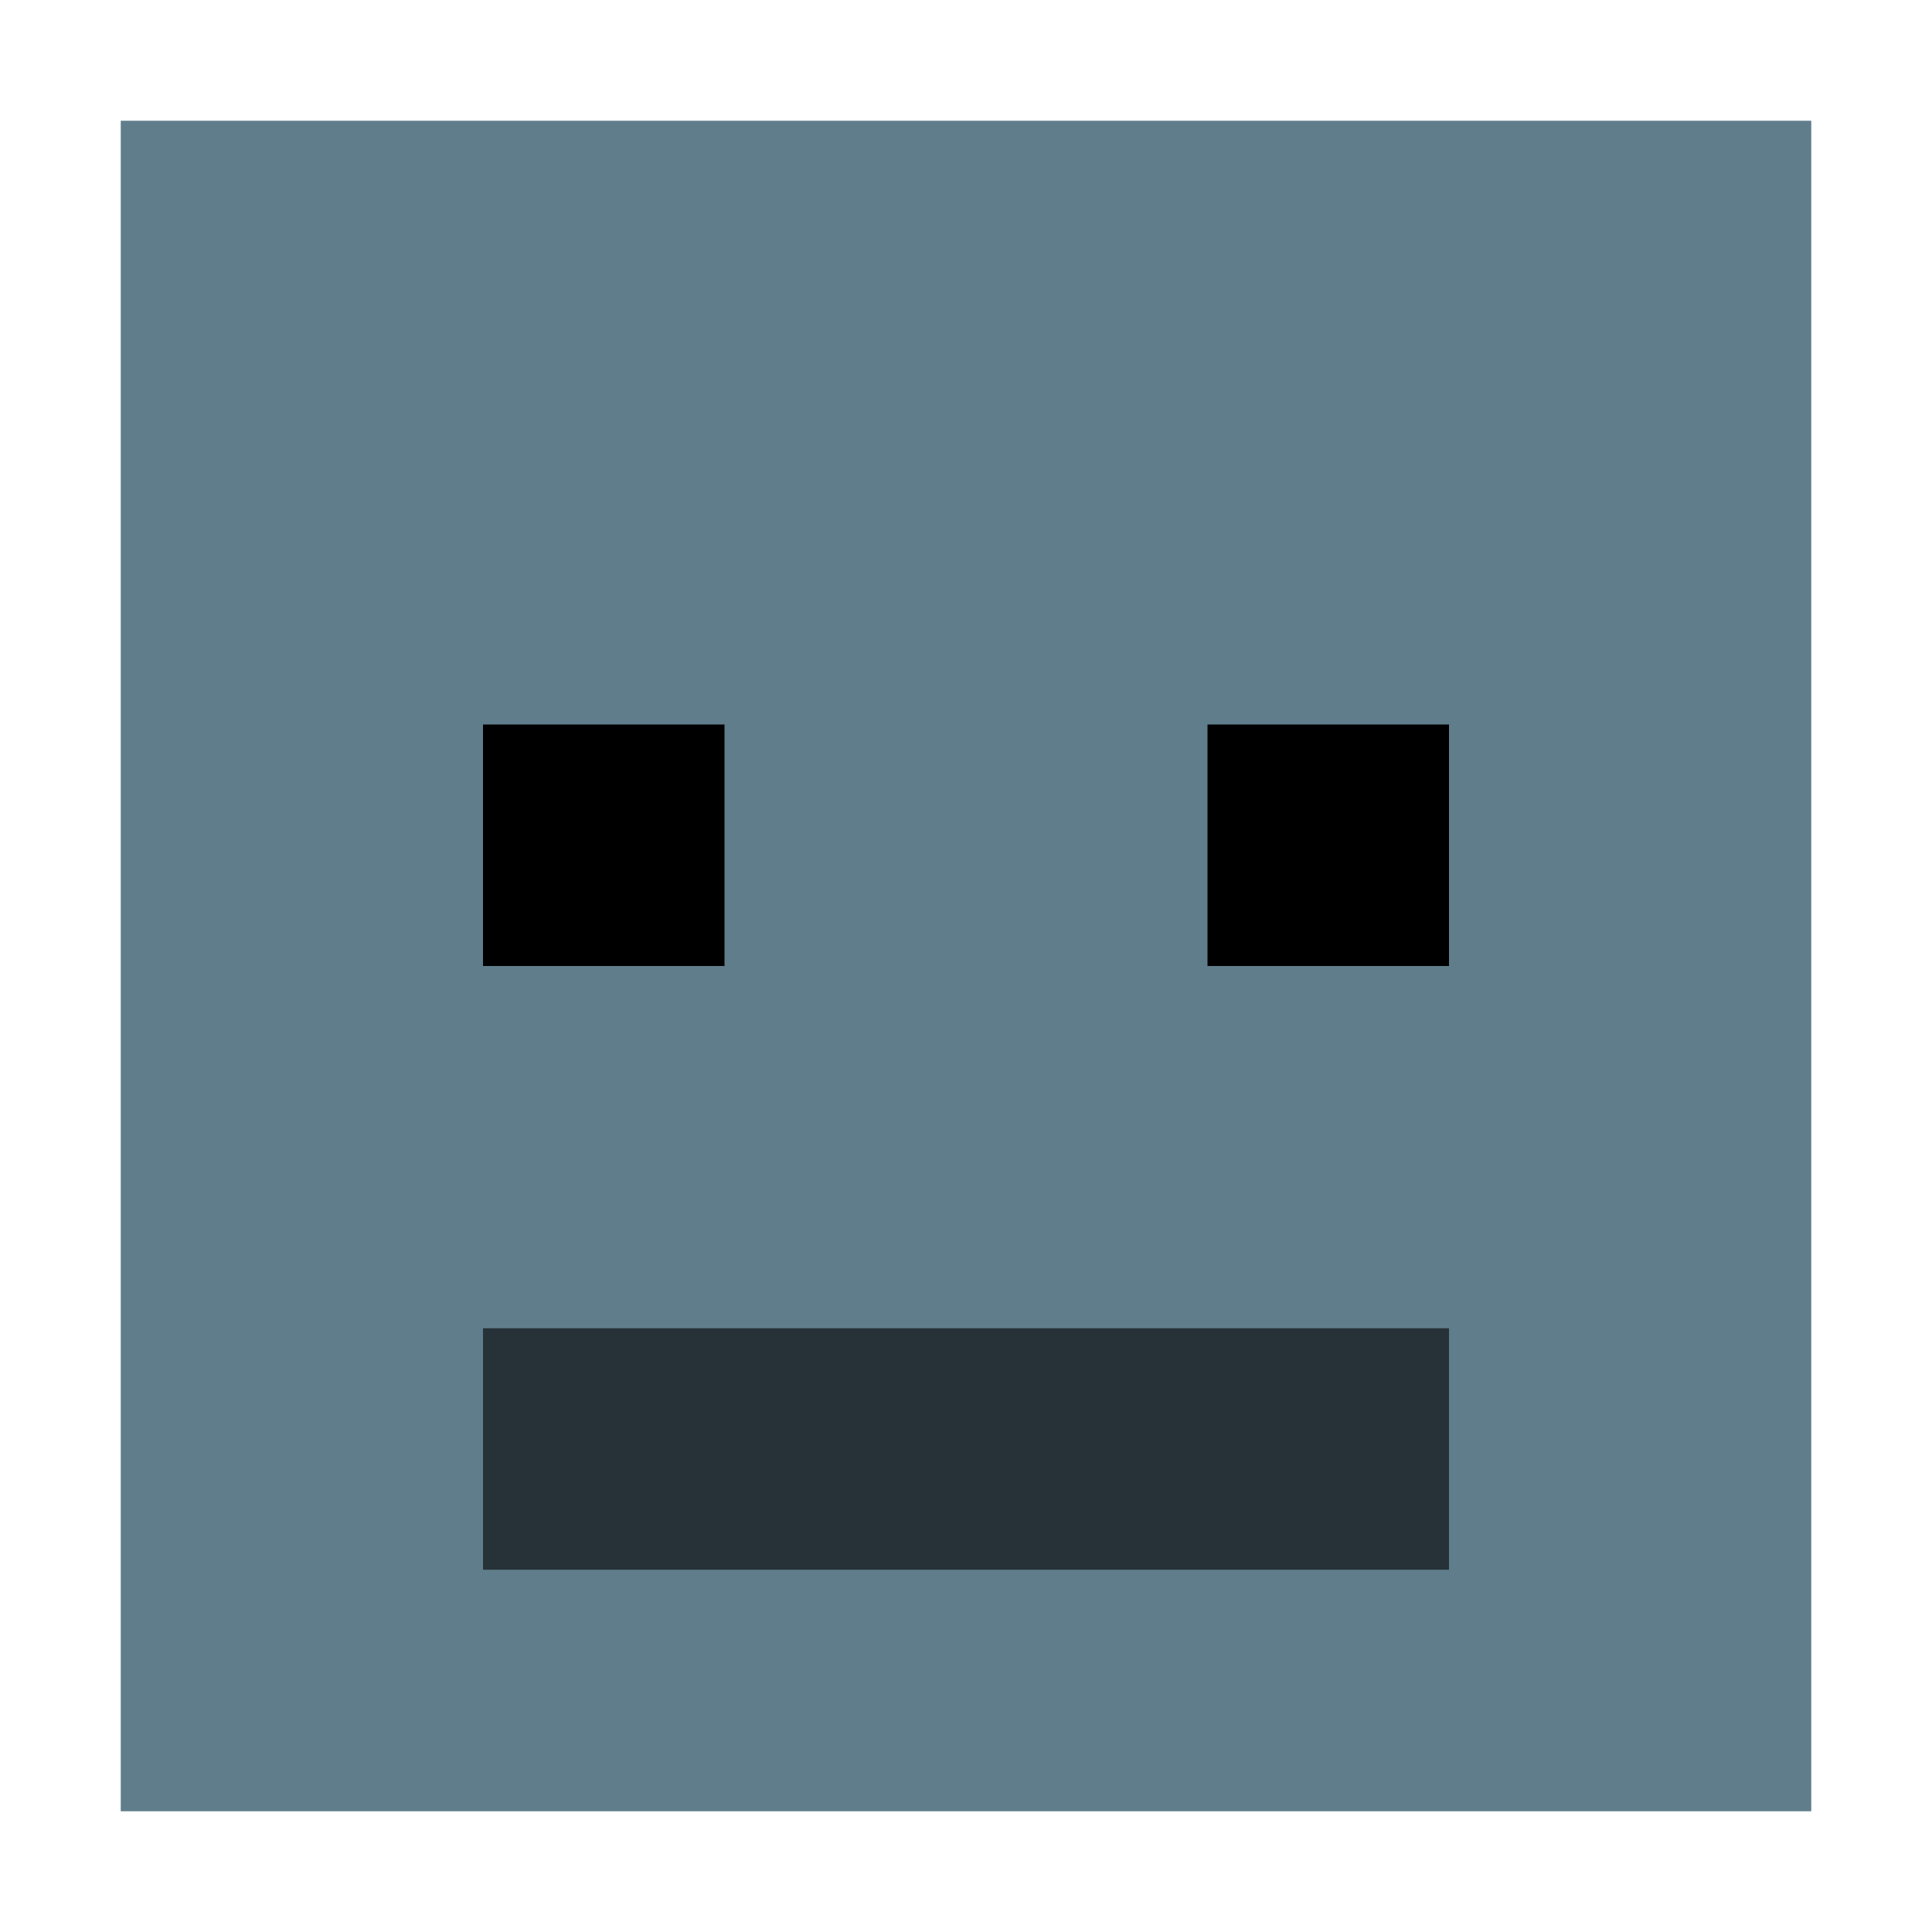
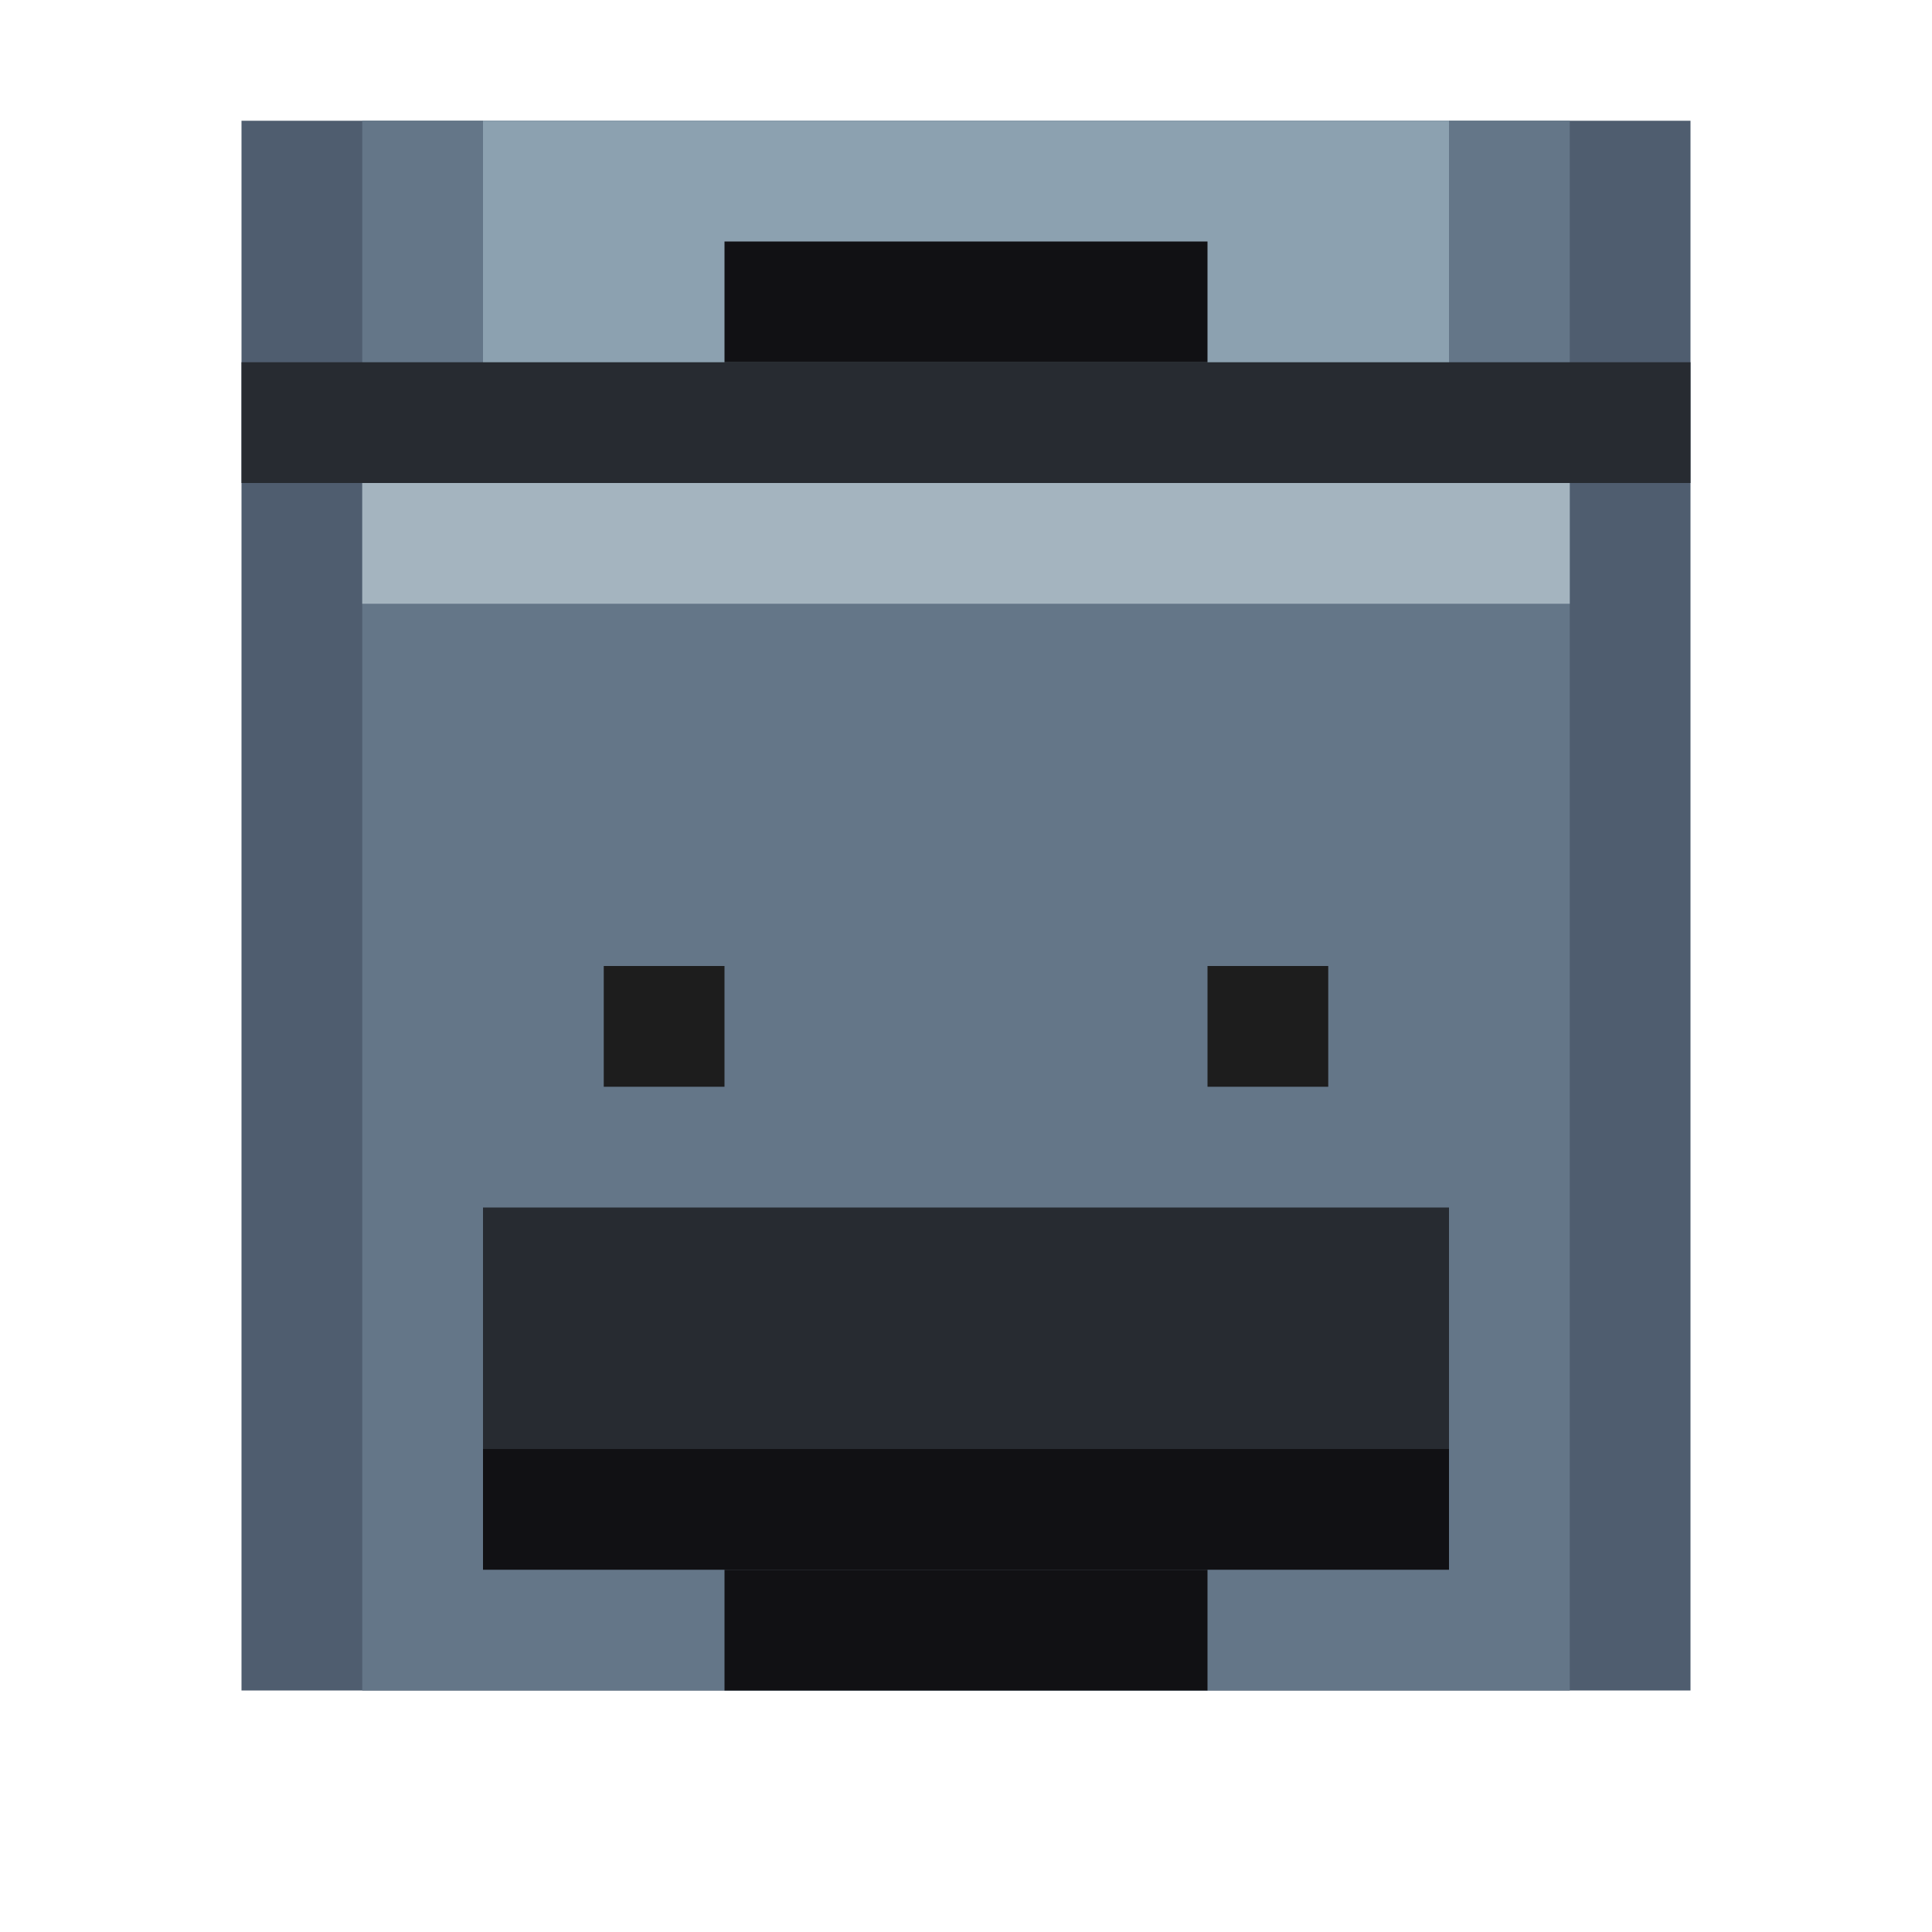
<svg xmlns="http://www.w3.org/2000/svg" width="16" height="16" viewBox="0 0 16 16">
-   <rect x="1" y="1" width="14" height="14" fill="#607d8b" />
-   <rect x="4" y="6" width="2" height="2" fill="#000" />
-   <rect x="10" y="6" width="2" height="2" fill="#000" />
-   <rect x="4" y="11" width="8" height="2" fill="#263238" />
+   <rect width="16" height="16" fill="none" />
+   <rect x="2" y="1" width="12" height="13" fill="#4f5d6f" />
+   <rect x="3" y="1" width="10" height="13" fill="#647688" />
+   <rect x="4" y="1" width="8" height="3" fill="#8ca1b0" />
+   <rect x="2" y="3" width="12" height="1" fill="#272b31" />
+   <rect x="3" y="4" width="10" height="1" fill="#a4b4bf" />
+   <rect x="5" y="8" width="1" height="1" fill="#1d1d1d" />
+   <rect x="10" y="8" width="1" height="1" fill="#1d1d1d" />
+   <rect x="4" y="10" width="8" height="2" fill="#272b31" />
+   <rect x="4" y="12" width="8" height="1" fill="#111114" />
+   <rect x="6" y="13" width="4" height="1" fill="#111114" />
+   <rect x="6" y="2" width="4" height="1" fill="#111114" />
</svg>
